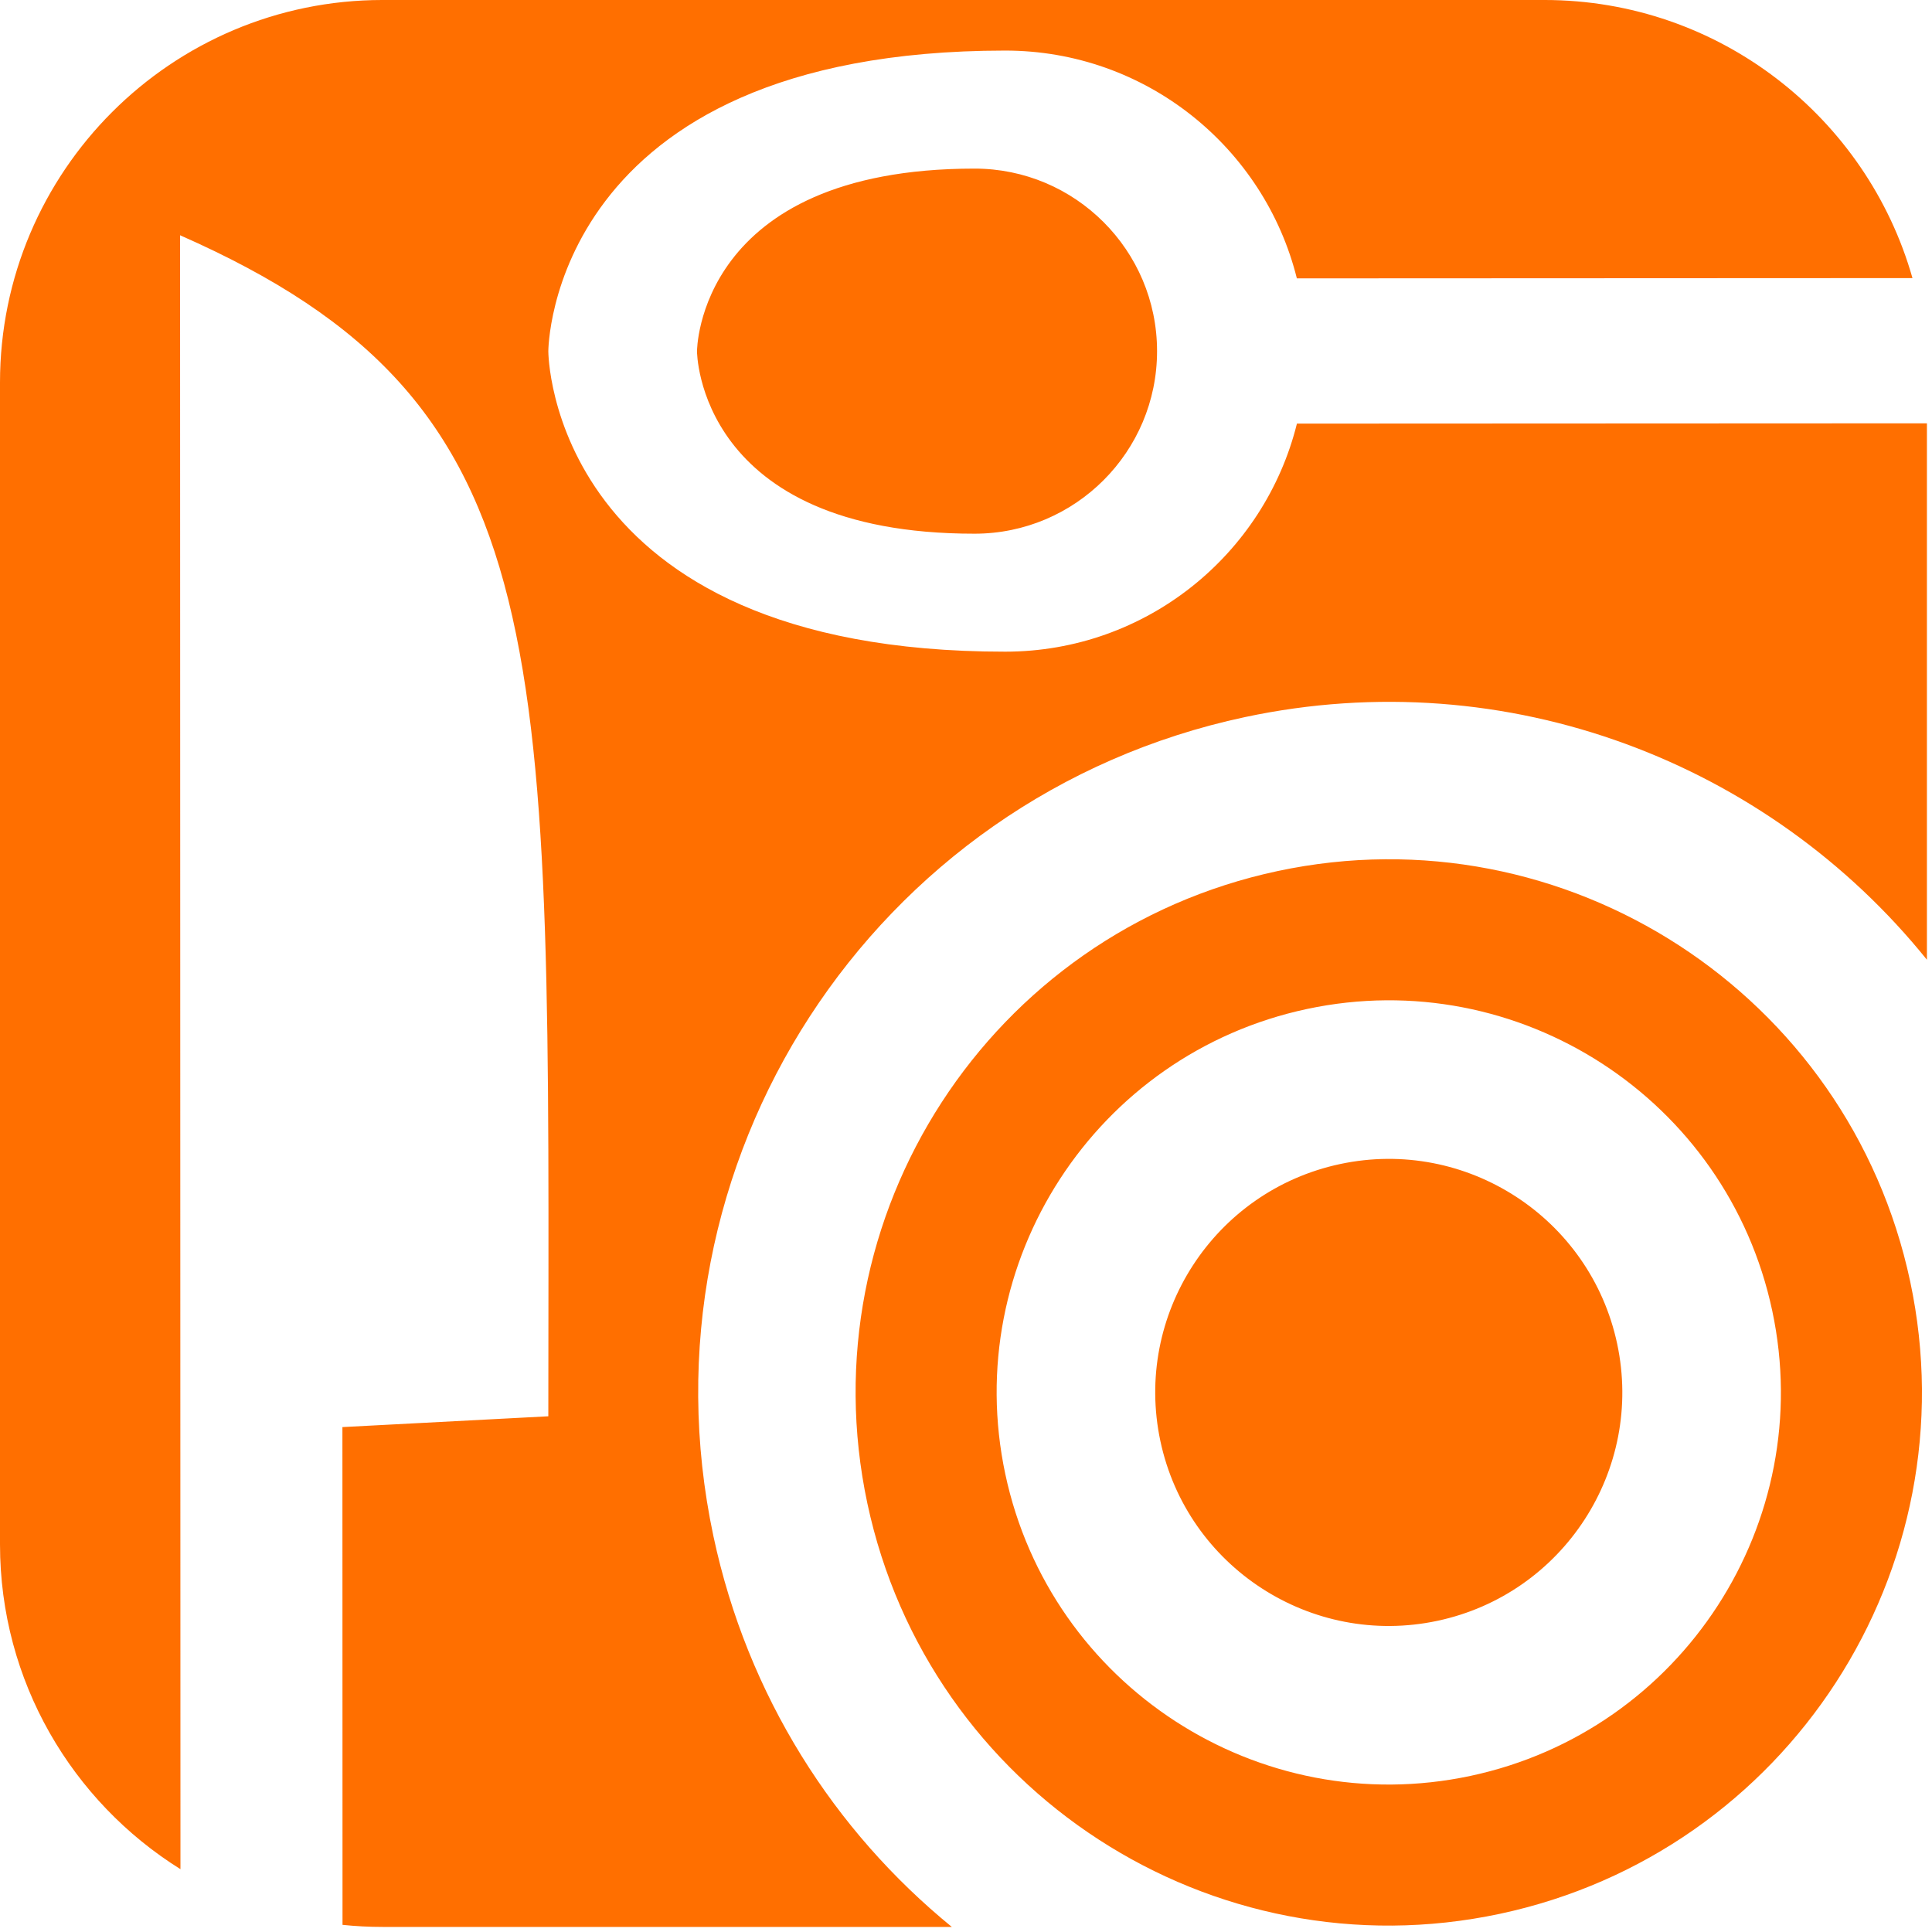
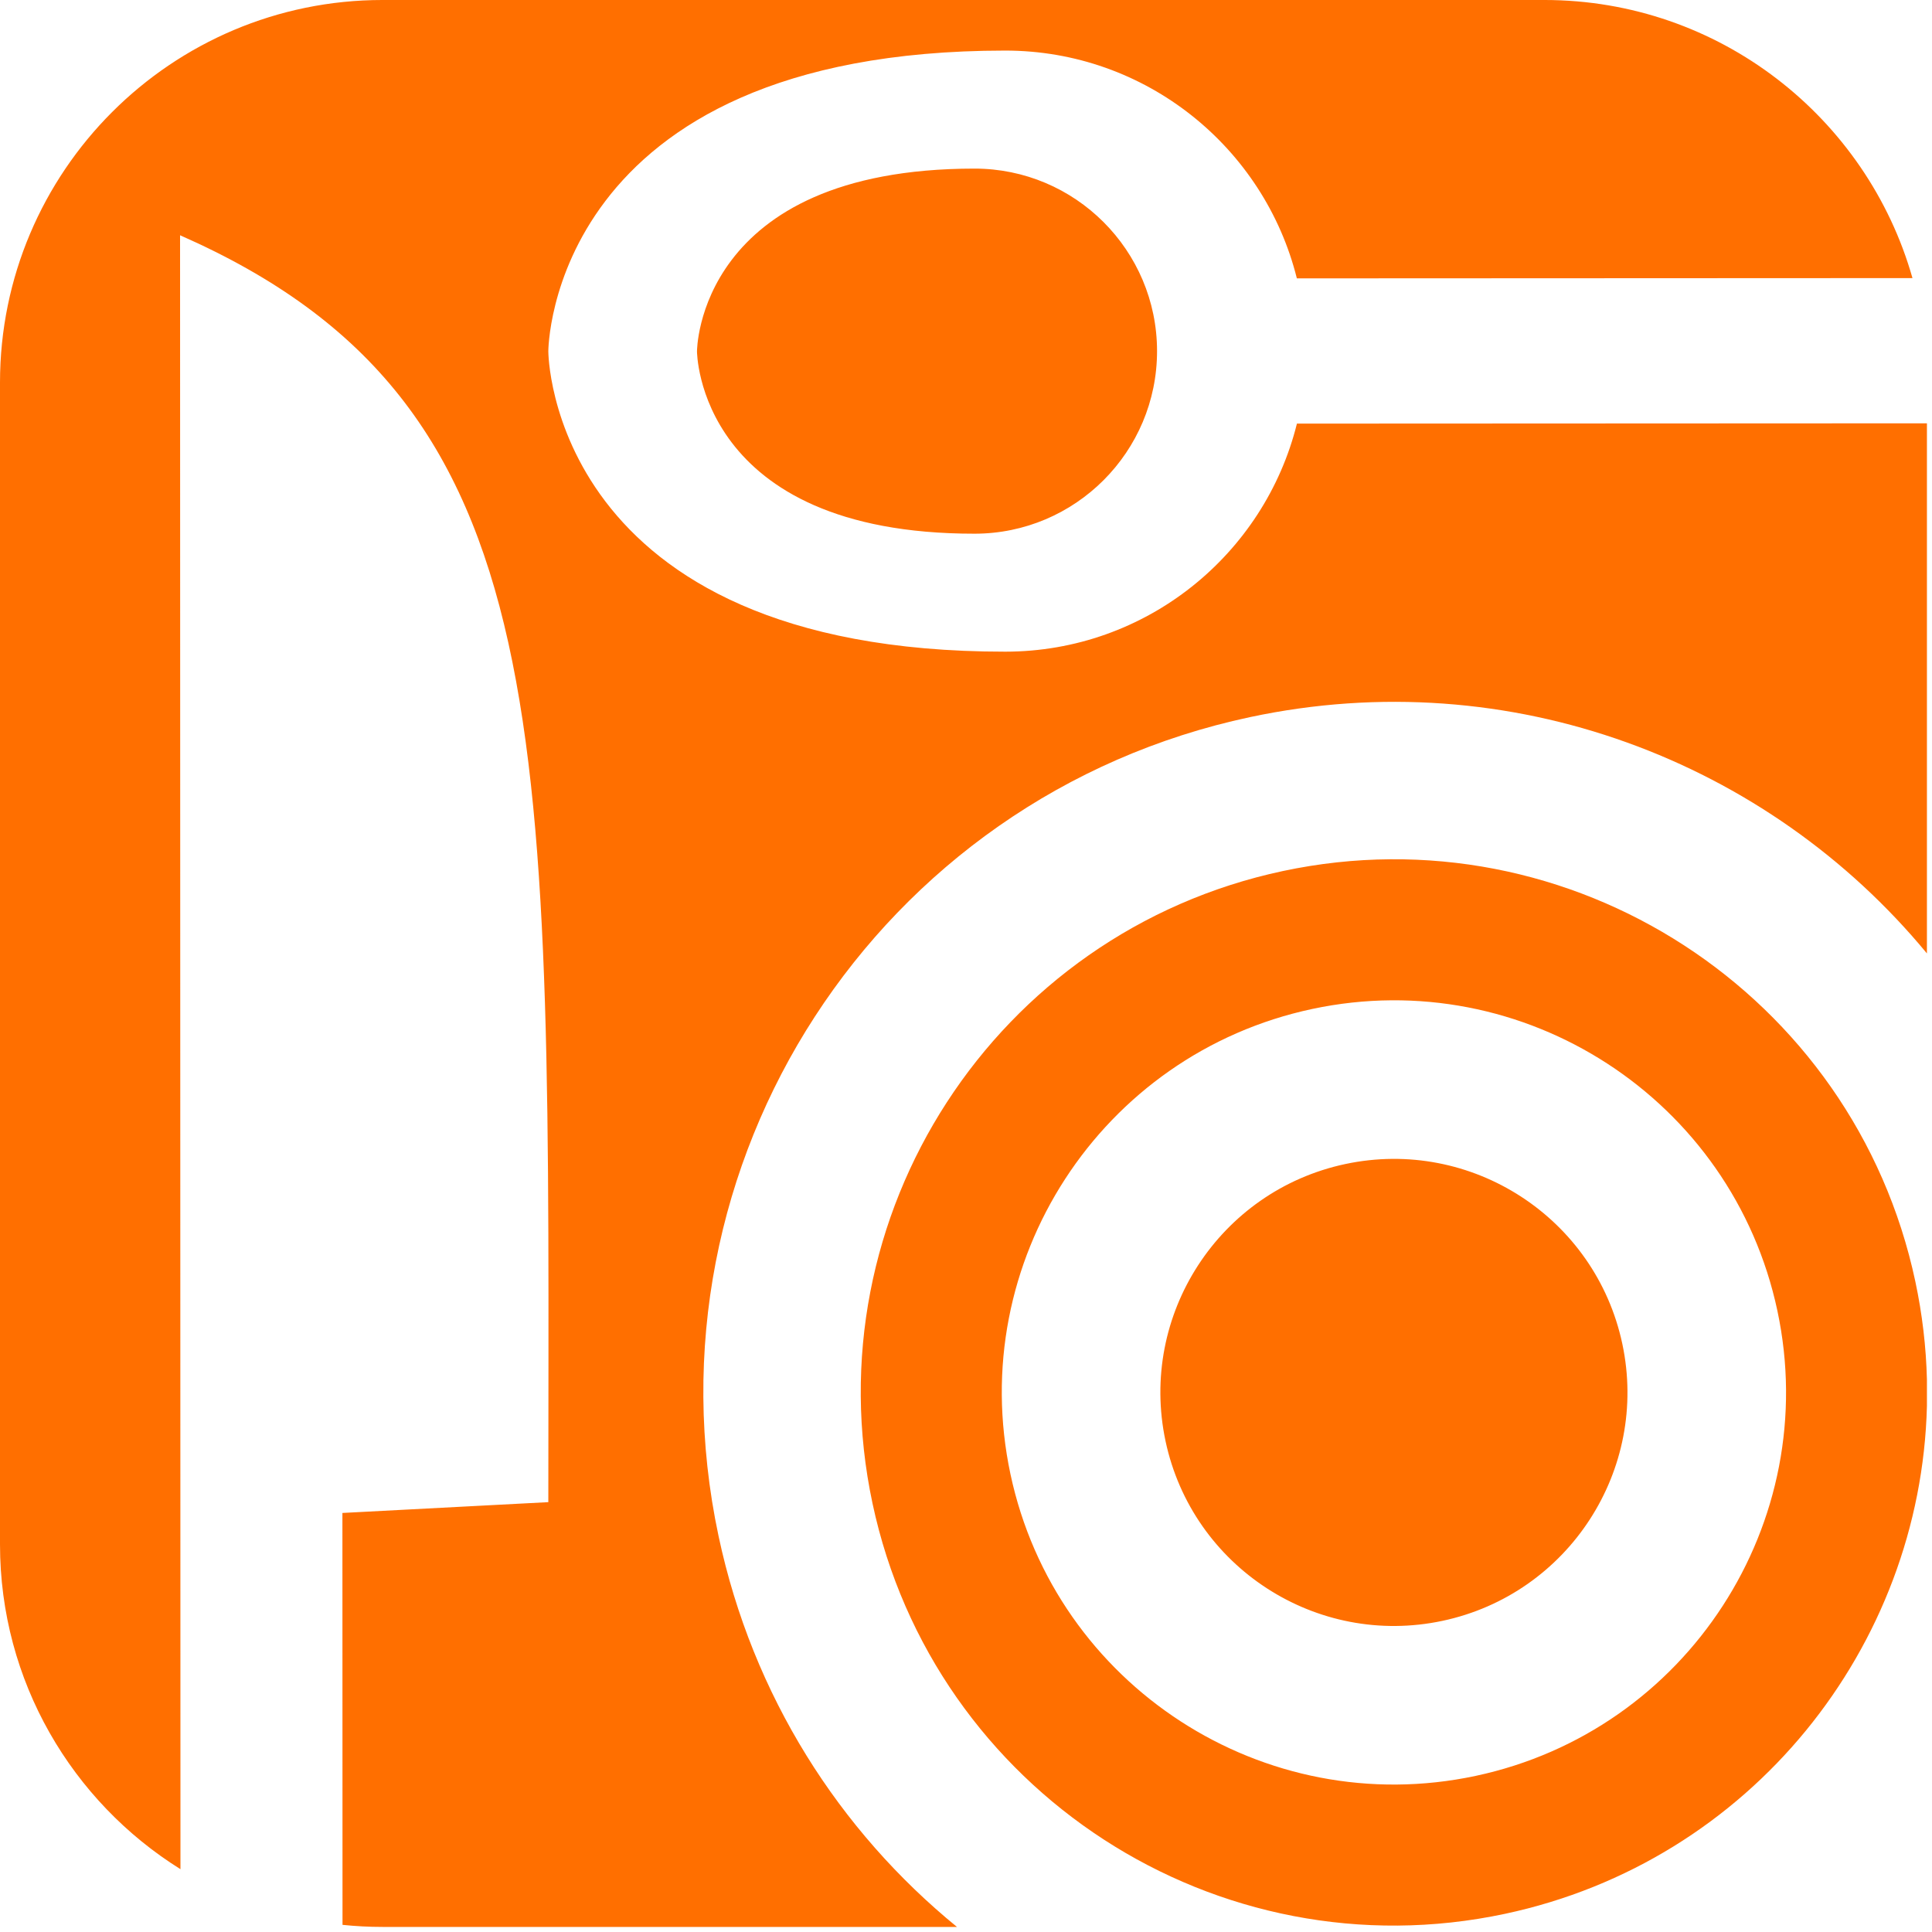
<svg xmlns="http://www.w3.org/2000/svg" width="100%" height="100%" viewBox="0 0 270 270" version="1.1" xml:space="preserve" style="fill-rule:evenodd;clip-rule:evenodd;stroke-linejoin:round;stroke-miterlimit:2;">
-   <path d="M133.02,269.291l-79.558,0c-1.889,0 -3.756,-0.098 -5.595,-0.29l-0.014,-69.563l28.776,-1.51c0.047,-107.83 2.208,-141.418 -51.465,-165.051l0.055,228.342c-15.138,-9.445 -25.219,-26.25 -25.219,-45.391l0,-162.367c0,-29.507 23.956,-53.462 53.462,-53.462l162.367,0c24.447,0 45.083,16.444 51.442,38.865l-86.033,0.039c-4.552,-18.283 -21.097,-31.844 -40.78,-31.835c-63.848,0.029 -63.829,42.031 -63.829,42.031c0,0 0.019,42.002 63.867,41.973c19.683,-0.009 36.216,-13.585 40.751,-31.872l88.044,-0.04l-0,74.965c-22.111,-27.436 -58.508,-41.744 -95.302,-33.911c-52.089,11.09 -85.376,62.383 -74.286,114.473c4.753,22.327 16.893,41.199 33.316,54.604Zm45.55,-147.563c40.216,-8.562 79.817,17.137 88.38,57.353c8.562,40.216 -17.137,79.817 -57.353,88.38c-40.216,8.562 -79.817,-17.137 -88.38,-57.353c-8.562,-40.216 17.137,-79.817 57.353,-88.38Zm4.104,19.275c-29.578,6.297 -48.479,35.423 -42.182,65.001c6.297,29.578 35.423,48.479 65.001,42.182c29.578,-6.297 48.479,-35.423 42.182,-65.001c-6.297,-29.578 -35.423,-48.479 -65.001,-42.182Zm4.614,21.673c17.616,-3.751 34.963,7.507 38.714,25.123c3.751,17.616 -7.507,34.963 -25.123,38.714c-17.616,3.751 -34.963,-7.507 -38.714,-25.123c-3.751,-17.616 7.507,-34.963 25.123,-38.714Zm-89.88,-113.585c0,0 -0.012,-25.512 38.769,-25.529c14.08,-0.006 25.517,11.42 25.523,25.5c0.006,14.08 -11.42,25.517 -25.5,25.523c-38.781,0.018 -38.793,-25.494 -38.793,-25.494Z" style="fill:#ff6f00;" />
+   <path d="M133.74,269.291l-80.278,0c-1.889,0 -3.756,-0.098 -5.595,-0.29l-0.014,-57.563l28.776,-1.51c0.047,-107.83 2.208,-153.418 -51.465,-177.051l0.055,228.342c-15.138,-9.445 -25.219,-26.25 -25.219,-45.391l0,-162.367c0,-29.507 23.956,-53.462 53.462,-53.462l162.367,0c24.447,0 45.083,16.444 51.442,38.865l-86.033,0.039c-4.552,-18.283 -21.097,-31.844 -40.78,-31.835c-63.848,0.029 -63.829,42.031 -63.829,42.031c0,0 0.019,42.002 63.867,41.973c19.683,-0.009 36.216,-13.585 40.751,-31.872l88.044,-0.04l0,74.082c-22.176,-26.86 -58.184,-40.777 -94.582,-33.028c-52.089,11.09 -85.376,62.383 -74.286,114.473c4.753,22.327 16.893,41.199 33.316,54.604Zm135.551,-72.781c-0.849,33.658 -24.613,63.635 -58.975,70.951c-40.216,8.562 -79.817,-17.137 -88.38,-57.353c-8.562,-40.216 17.137,-79.817 57.353,-88.38c40.216,-8.562 79.817,17.137 88.38,57.353c0.977,4.589 1.508,9.17 1.622,13.697l-0,3.732Zm-85.898,-55.507c-29.578,6.297 -48.479,35.423 -42.182,65.001c6.297,29.578 35.423,48.479 65.001,42.182c29.578,-6.297 48.479,-35.423 42.182,-65.001c-6.297,-29.578 -35.423,-48.479 -65.001,-42.182Zm4.614,21.673c17.616,-3.751 34.963,7.507 38.714,25.123c3.751,17.616 -7.507,34.963 -25.123,38.714c-17.616,3.751 -34.963,-7.507 -38.714,-25.123c-3.751,-17.616 7.507,-34.963 25.123,-38.714Zm-90.6,-113.585c0,0 -0.012,-25.512 38.769,-25.529c14.08,-0.006 25.517,11.42 25.523,25.5c0.006,14.08 -11.42,25.517 -25.5,25.523c-38.781,0.018 -38.793,-25.494 -38.793,-25.494Z" style="fill:#ff6f00;" />
</svg>
